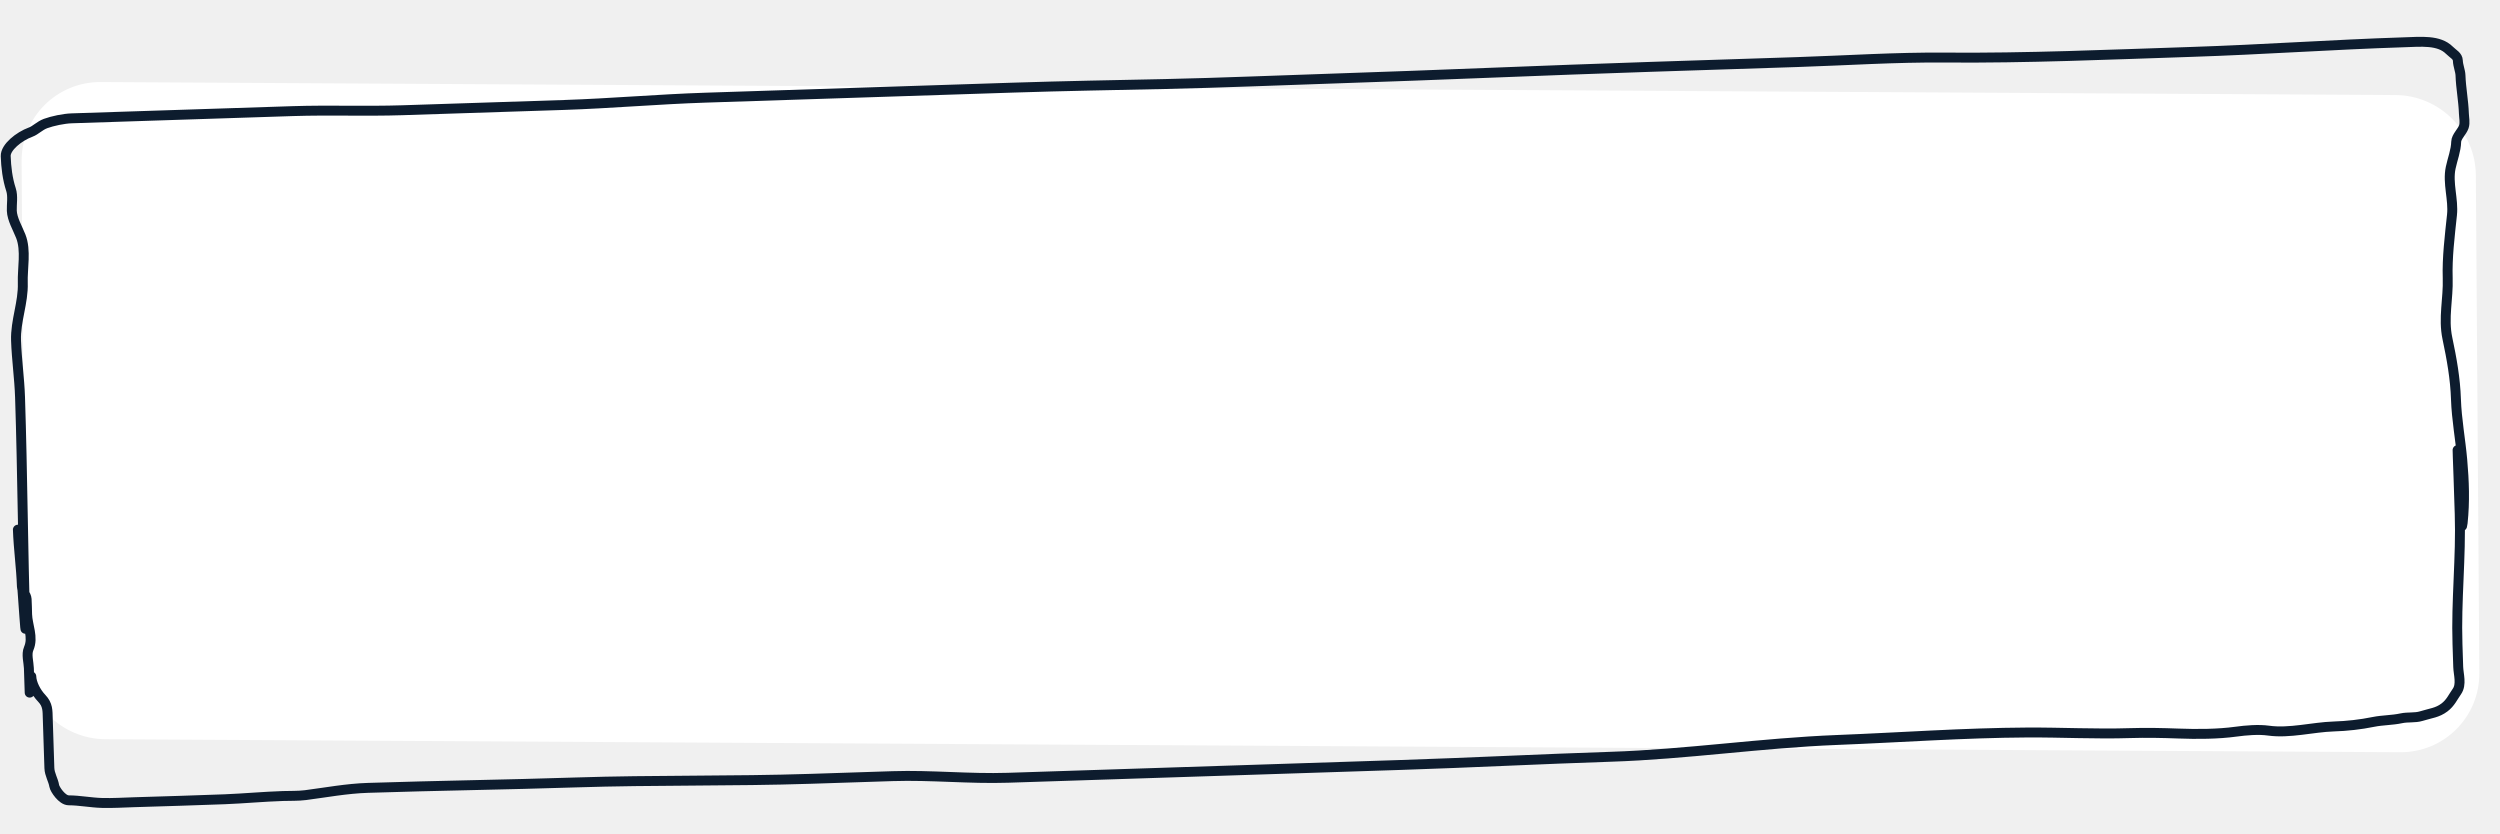
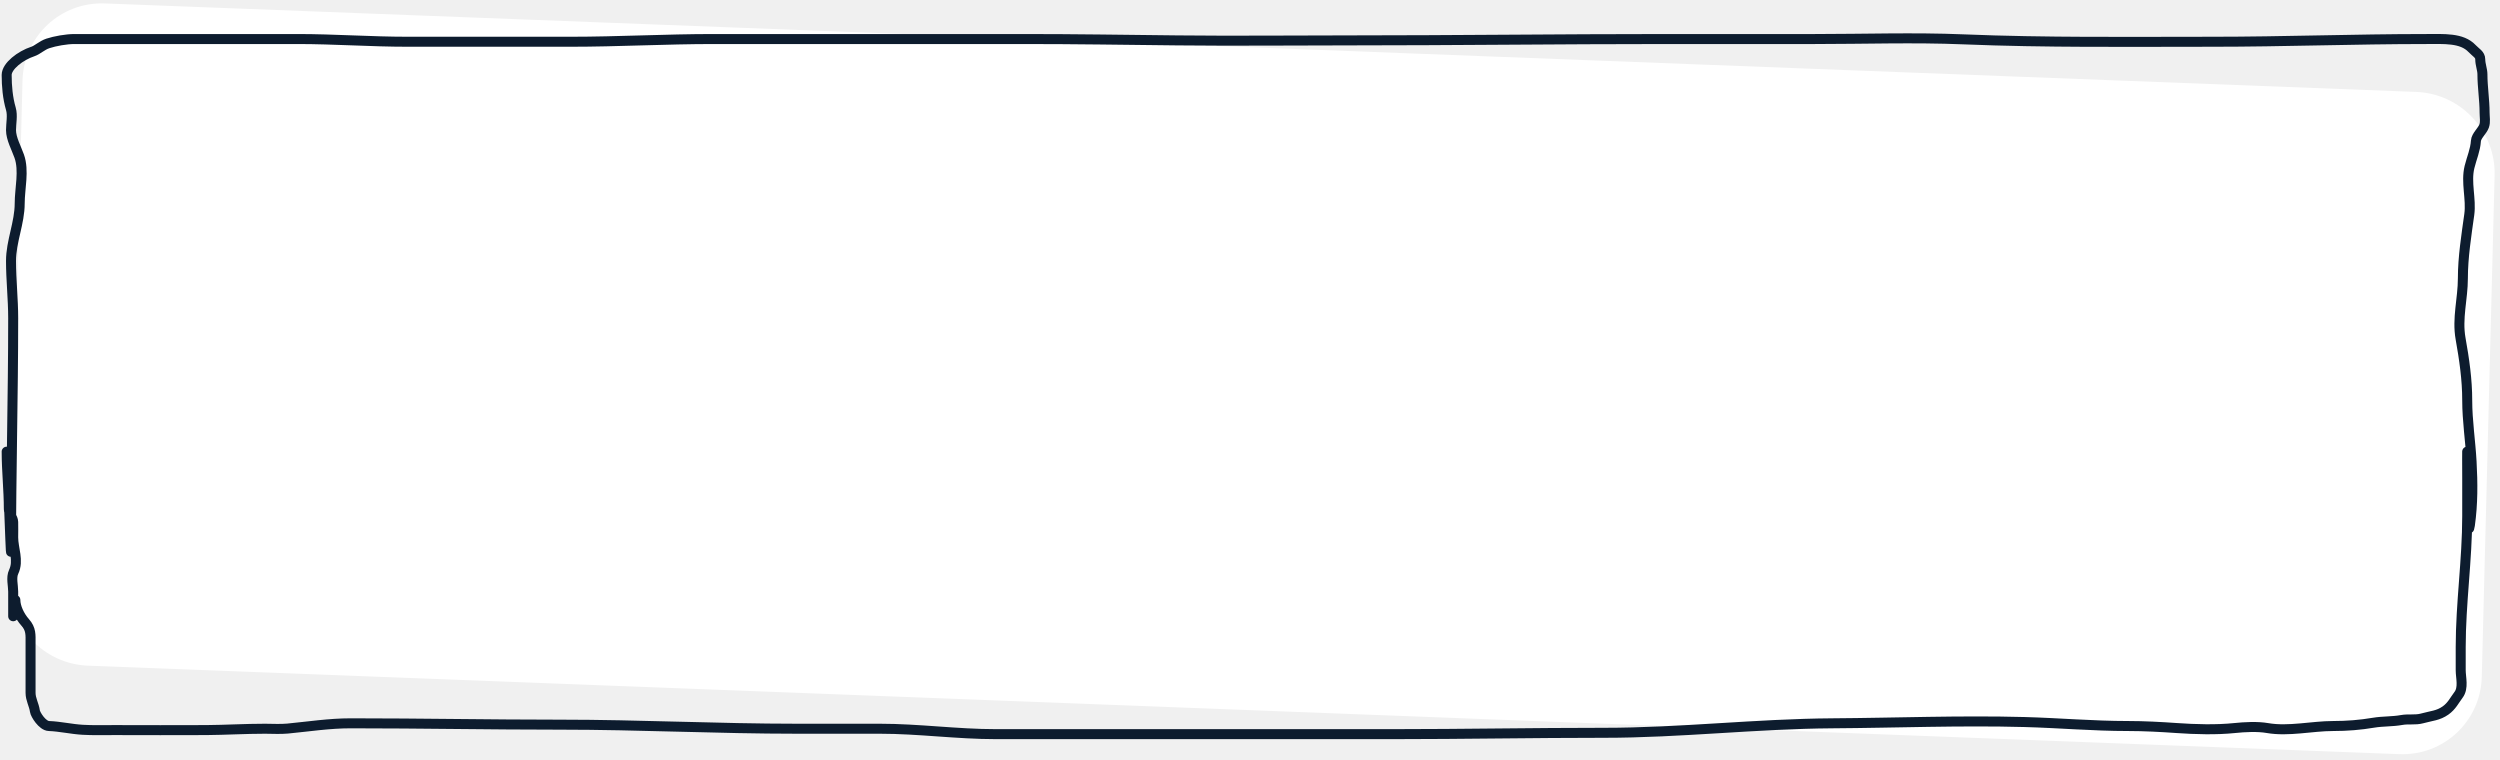
- <svg xmlns="http://www.w3.org/2000/svg" width="504" height="168" viewBox="0 0 504 168" fill="none">
-   <path d="M4.355 32.525C4.293 23.646 11.441 16.489 20.319 16.54L370.023 18.524L482.942 19.165C491.821 19.215 499.069 26.454 499.131 35.332L499.226 48.987L499.833 135.665C499.895 144.544 492.748 151.7 483.869 151.65L21.246 149.025C12.367 148.974 5.119 141.736 5.057 132.857L4.355 32.525Z" fill="white" />
-   <path d="M5.982 139.634C5.928 137.989 5.875 136.343 5.821 134.698C5.782 133.496 5.28 131.92 5.789 130.752C6.779 128.478 5.542 126.127 5.468 123.862C5.434 122.839 5.432 121.814 5.368 120.792C5.311 119.891 4.445 119.163 4.416 118.262C4.291 114.424 3.733 110.632 3.607 106.778C3.505 103.657 5.22 129.586 5.12 126.514C4.615 111.023 4.546 95.567 4.04 80.057C3.915 76.223 3.357 72.452 3.233 68.633C3.105 64.714 4.722 60.978 4.594 57.049C4.498 54.119 5.309 50.477 4.19 47.631C3.552 46.009 2.435 44.159 2.38 42.477C2.337 41.143 2.644 39.538 2.218 38.234C1.508 36.063 1.225 33.704 1.152 31.474C1.095 29.712 3.779 27.516 6.209 26.624C7.182 26.267 7.989 25.342 9.195 24.899C10.585 24.39 12.851 23.907 14.472 23.854C20.212 23.666 25.952 23.479 31.692 23.292C40.816 22.995 49.941 22.697 59.065 22.4C66.439 22.16 73.761 22.463 81.102 22.224C91.939 21.871 102.775 21.517 113.612 21.164C123.12 20.854 132.693 20 142.198 19.69C162.907 19.015 183.615 18.34 204.324 17.664C214.502 17.333 224.721 17.159 234.914 16.938C246.242 16.693 257.462 16.203 268.799 15.834C290.133 15.138 311.422 14.173 332.773 13.477C342.637 13.155 352.501 12.834 362.365 12.512C372.179 12.192 382.198 11.521 392.007 11.606C408.58 11.749 425.224 11.005 441.849 10.463C456.122 9.998 470.22 8.996 484.519 8.53C488.117 8.413 491.673 8.018 493.794 10.126C494.586 10.913 495.473 11.259 495.505 12.239C495.538 13.265 496.006 14.274 496.036 15.205C496.119 17.75 496.637 20.307 496.721 22.896C496.749 23.736 496.986 24.709 496.711 25.548C496.382 26.551 495.196 27.542 495.168 28.581C495.121 30.361 494.435 32.046 494.059 33.815C493.399 36.927 494.653 40.203 494.321 43.328C493.876 47.52 493.322 51.921 493.458 56.117C493.592 60.21 492.531 64.129 493.394 68.201C494.264 72.309 494.986 76.312 495.122 80.499C495.255 84.552 496.031 88.627 496.389 92.691C496.766 96.97 496.925 101.116 496.466 105.434C495.943 110.363 495.315 86.416 495.476 91.346C495.61 95.444 495.743 99.543 495.877 103.641C496.162 112.376 495.142 121.095 495.428 129.855C495.478 131.39 495.528 132.925 495.578 134.46C495.626 135.953 496.313 137.978 495.305 139.41C494.511 140.537 494.026 141.705 492.802 142.626C491.361 143.709 490.082 143.766 488.103 144.376C486.873 144.755 485.407 144.527 484.109 144.807C482.24 145.211 480.344 145.162 478.507 145.532C475.825 146.073 473.226 146.367 470.45 146.458C466.209 146.596 461.582 147.889 457.319 147.293C455.305 147.011 452.768 147.231 450.759 147.506C447.122 148.005 442.882 148.024 439.207 147.883C436.047 147.762 432.608 147.691 429.45 147.794C422.469 148.022 415.667 147.634 408.707 147.672C395.923 147.742 383.126 148.678 370.369 149.178C355.108 149.776 340.004 152.066 324.753 152.563C310.68 153.022 296.602 153.752 282.508 154.212C256.078 155.074 229.642 155.935 203.186 156.798C195.377 157.052 187.737 156.217 179.95 156.471C174.443 156.65 168.936 156.83 163.429 157.009C147.562 157.526 131.901 157.224 116.037 157.741C102.076 158.196 88.123 158.38 74.16 158.835C69.833 158.976 65.788 159.754 61.557 160.3C60.108 160.487 58.517 160.429 57.048 160.477C53.119 160.605 49.224 160.974 45.312 161.131C39.206 161.377 33.09 161.529 26.982 161.729C24.867 161.798 22.724 161.93 20.613 161.876C18.326 161.818 16.068 161.355 13.836 161.344C12.515 161.337 11.051 159.111 10.941 158.455C10.732 157.201 9.997 156.149 9.954 154.826C9.845 151.49 9.736 148.154 9.628 144.818C9.577 143.267 9.673 142.105 8.409 140.775C7.258 139.564 6.356 137.784 6.31 136.369" stroke="#0D1C2E" stroke-width="2" stroke-linecap="round" />
+ <svg xmlns="http://www.w3.org/2000/svg" width="500" height="152" viewBox="0 0 500 152" fill="none">
+   <path d="M4.501 16.144C4.728 7.268 12.105 0.348 20.977 0.688L370.431 14.066L483.269 18.386C492.141 18.725 499.15 26.196 498.922 35.072L498.573 48.722L496.355 135.374C496.128 144.25 488.751 151.17 479.879 150.83L17.587 133.133C8.715 132.793 1.706 125.323 1.934 116.447L4.501 16.144Z" fill="white" />
+   <path d="M2.637 123.25C2.637 121.604 2.637 119.957 2.637 118.311C2.637 117.108 2.187 115.517 2.733 114.366C3.797 112.125 2.637 109.736 2.637 107.47C2.637 106.446 2.668 105.421 2.637 104.398C2.61 103.496 1.768 102.74 1.768 101.838C1.768 97.998 1.334 94.189 1.334 90.334C1.334 87.211 2.203 113.182 2.203 110.108C2.203 94.609 2.637 79.159 2.637 63.641C2.637 59.805 2.203 56.018 2.203 52.197C2.203 48.275 3.94 44.595 3.94 40.663C3.94 37.732 4.87 34.119 3.844 31.237C3.259 29.595 2.203 27.71 2.203 26.027C2.203 24.692 2.562 23.098 2.179 21.781C1.54 19.588 1.334 17.221 1.334 14.99C1.334 13.227 4.088 11.119 6.546 10.307C7.53 9.982 8.367 9.084 9.587 8.681C10.992 8.216 13.273 7.807 14.895 7.807C20.638 7.807 26.381 7.807 32.124 7.807C41.253 7.807 50.383 7.807 59.512 7.807C66.89 7.807 74.198 8.35 81.543 8.35C92.385 8.35 103.228 8.35 114.07 8.35C123.583 8.35 133.179 7.807 142.689 7.807C163.408 7.807 184.128 7.807 204.848 7.807C215.031 7.807 225.251 7.967 235.445 8.079C246.775 8.203 258.005 8.079 269.348 8.079C290.694 8.079 312.003 7.807 333.365 7.807C343.234 7.807 353.103 7.807 362.973 7.807C372.792 7.807 382.827 7.463 392.629 7.868C409.188 8.551 425.847 8.35 442.482 8.35C456.762 8.35 470.885 7.807 485.192 7.807C488.792 7.807 492.359 7.529 494.41 9.705C495.176 10.518 496.051 10.893 496.051 11.873C496.051 12.899 496.485 13.923 496.485 14.854C496.485 17.401 496.919 19.973 496.919 22.564C496.919 23.404 497.125 24.384 496.823 25.214C496.461 26.206 495.243 27.158 495.182 28.195C495.076 29.973 494.336 31.634 493.903 33.39C493.141 36.479 494.288 39.794 493.855 42.907C493.273 47.082 492.576 51.462 492.576 55.66C492.576 59.756 491.388 63.638 492.117 67.737C492.853 71.871 493.444 75.895 493.444 80.084C493.444 84.139 494.088 88.237 494.313 92.311C494.55 96.599 494.575 100.749 493.975 105.049C493.291 109.959 493.444 86.004 493.444 90.936C493.444 95.037 493.444 99.138 493.444 103.238C493.444 111.977 492.141 120.659 492.141 129.423C492.141 130.959 492.141 132.495 492.141 134.031C492.141 135.525 492.762 137.571 491.707 138.97C490.877 140.07 490.354 141.222 489.101 142.102C487.626 143.137 486.345 143.153 484.347 143.698C483.106 144.037 481.648 143.761 480.342 143.999C478.46 144.342 476.567 144.231 474.719 144.541C472.021 144.995 469.414 145.204 466.636 145.204C462.393 145.204 457.726 146.345 453.485 145.61C451.481 145.263 448.938 145.401 446.921 145.61C443.27 145.99 439.032 145.87 435.363 145.61C432.209 145.387 428.774 145.204 425.614 145.204C418.63 145.204 411.844 144.594 404.887 144.406C392.106 144.059 379.286 144.578 366.52 144.662C351.247 144.762 336.076 146.559 320.817 146.559C306.737 146.559 292.643 146.83 278.541 146.83C252.097 146.83 225.647 146.83 199.177 146.83C191.363 146.83 183.755 145.746 175.964 145.746C170.454 145.746 164.944 145.746 159.435 145.746C143.559 145.746 127.916 144.933 112.043 144.933C98.075 144.933 84.123 144.662 70.153 144.662C65.824 144.662 61.756 145.308 57.509 145.716C56.055 145.855 54.467 145.746 52.996 145.746C49.066 145.746 45.16 145.987 41.245 146.017C35.134 146.063 29.017 146.017 22.906 146.017C20.79 146.017 18.644 146.079 16.536 145.957C14.252 145.824 12.01 145.288 9.779 145.204C8.459 145.154 7.068 142.882 6.98 142.222C6.812 140.962 6.112 139.887 6.112 138.563C6.112 135.226 6.112 131.888 6.112 128.55C6.112 126.998 6.246 125.84 5.026 124.469C3.915 123.221 3.071 121.413 3.071 119.997" stroke="#0D1C2E" stroke-width="2" stroke-linecap="round" />
</svg>
